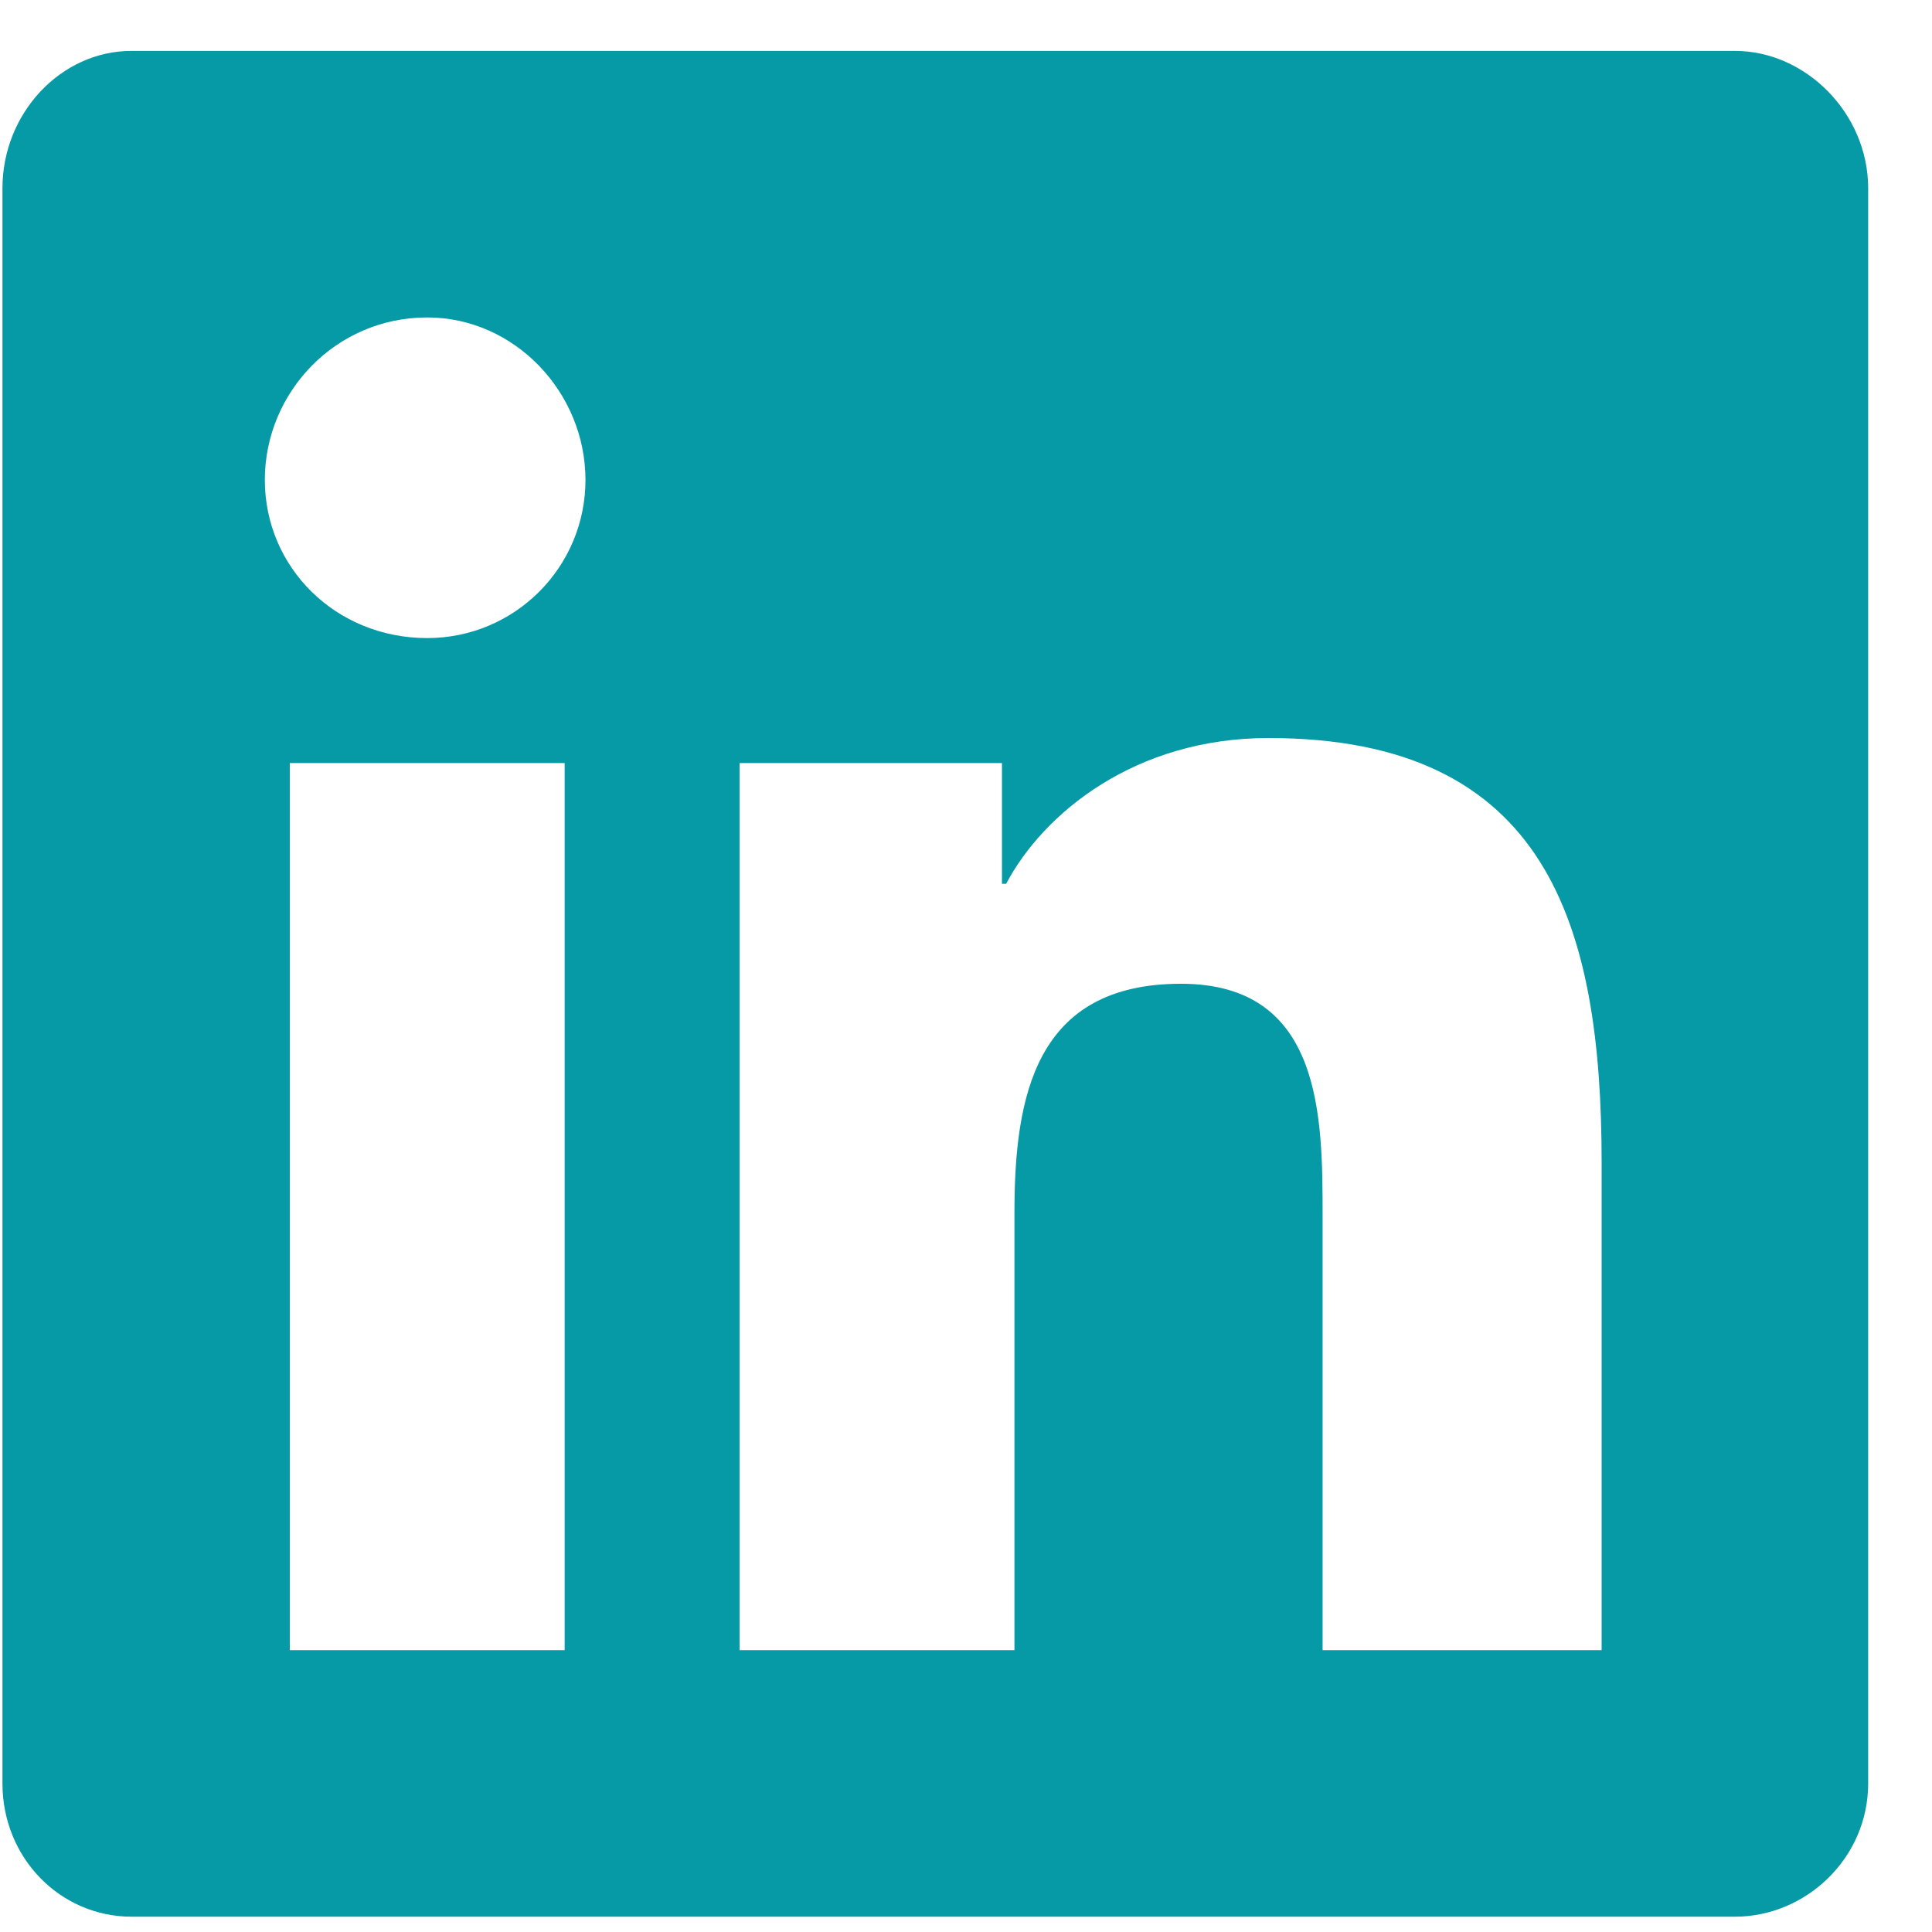
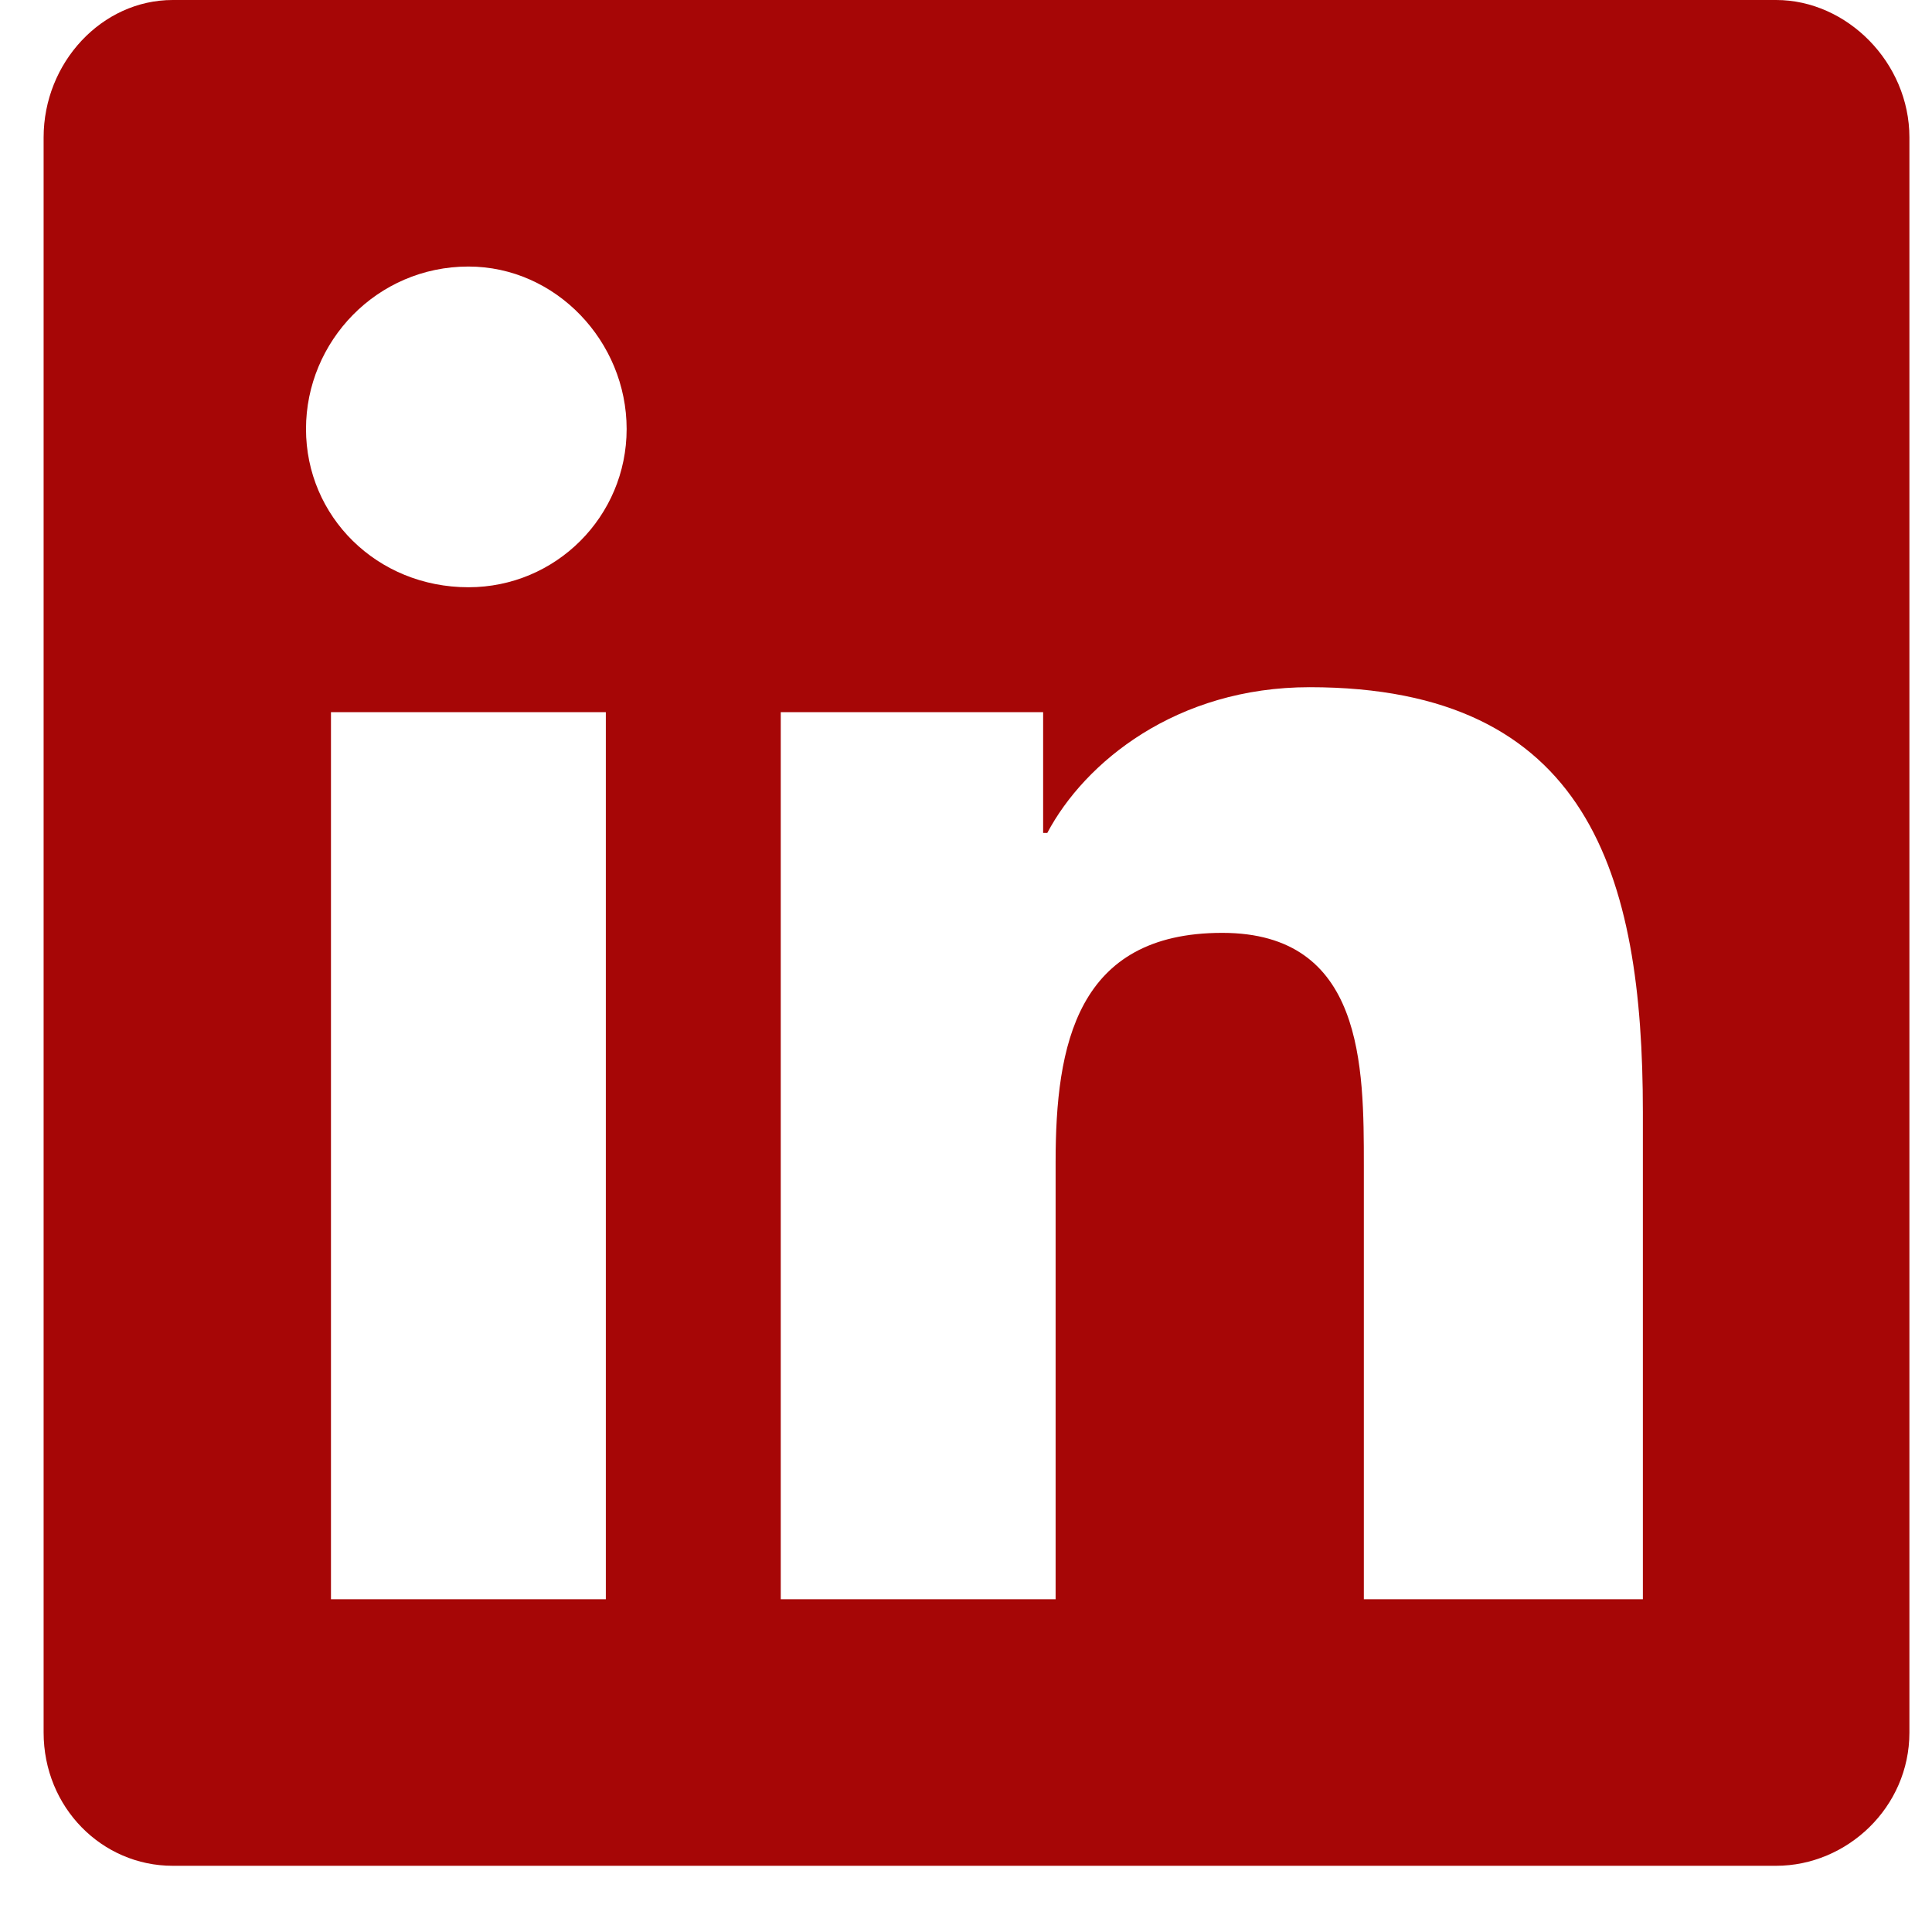
<svg xmlns="http://www.w3.org/2000/svg" width="26" height="26" viewBox="0 0 26 26" fill="none">
-   <path d="M23.348 0.685H1.77C0.817 0.685 0.033 1.526 0.033 2.534V24C0.033 25.009 0.817 25.794 1.77 25.794H23.348C24.301 25.794 25.141 25.009 25.141 24V2.534C25.141 1.526 24.301 0.685 23.348 0.685ZM7.599 22.207H3.9V10.269H7.599V22.207ZM5.749 8.587C4.516 8.587 3.564 7.635 3.564 6.458C3.564 5.281 4.516 4.272 5.749 4.272C6.926 4.272 7.879 5.281 7.879 6.458C7.879 7.635 6.926 8.587 5.749 8.587ZM21.554 22.207H17.799V16.378C17.799 15.033 17.799 13.239 15.894 13.239C13.932 13.239 13.652 14.752 13.652 16.322V22.207H9.953V10.269H13.484V11.894H13.54C14.044 10.941 15.277 9.932 17.071 9.932C20.826 9.932 21.554 12.454 21.554 15.649V22.207Z" fill="#0699A6" />
+   <path d="M23.902 0H2.324C1.372 0 0.587 0.841 0.587 1.85V23.315C0.587 24.324 1.372 25.109 2.324 25.109H23.902C24.855 25.109 25.696 24.324 25.696 23.315V1.85C25.696 0.841 24.855 0 23.902 0ZM8.153 21.522H4.454V9.584H8.153V21.522ZM6.304 7.903C5.071 7.903 4.118 6.95 4.118 5.773C4.118 4.596 5.071 3.587 6.304 3.587C7.481 3.587 8.433 4.596 8.433 5.773C8.433 6.95 7.481 7.903 6.304 7.903ZM22.109 21.522H18.354V15.693C18.354 14.348 18.354 12.554 16.448 12.554C14.486 12.554 14.206 14.068 14.206 15.637V21.522H10.507V9.584H14.038V11.209H14.094C14.598 10.257 15.832 9.248 17.625 9.248C21.38 9.248 22.109 11.77 22.109 14.964V21.522Z" fill="#A60606" />
</svg>
